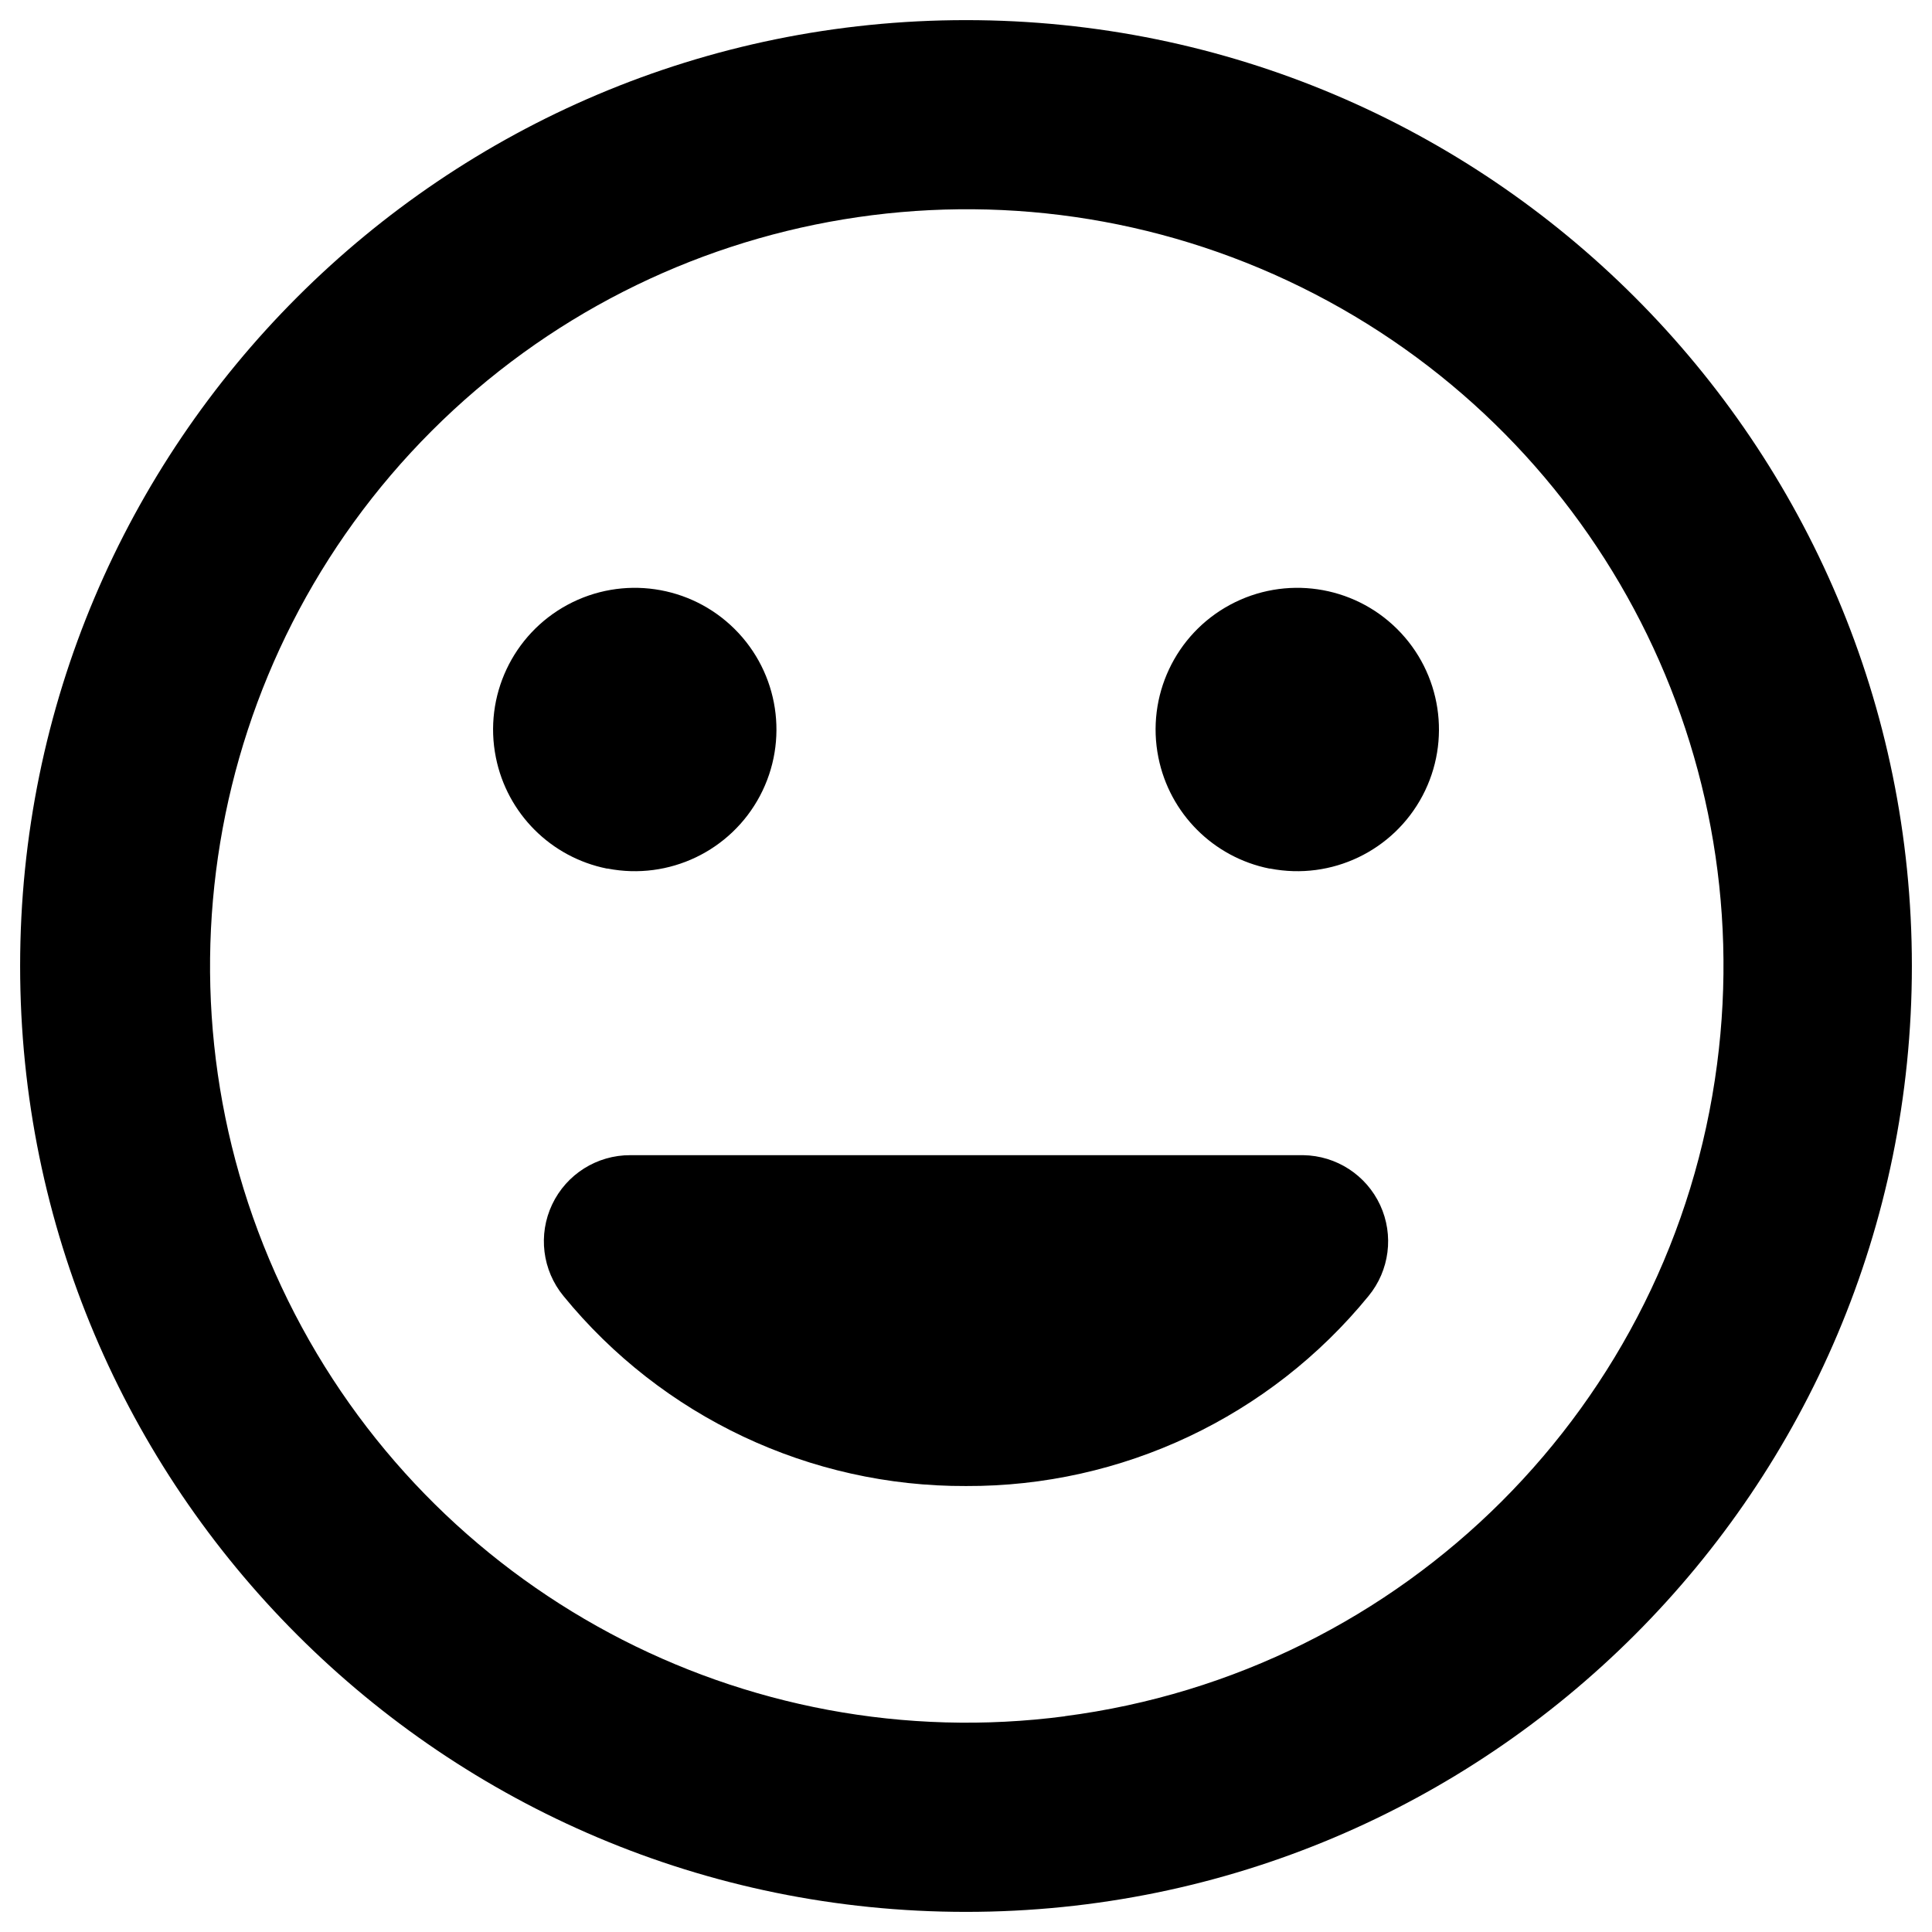
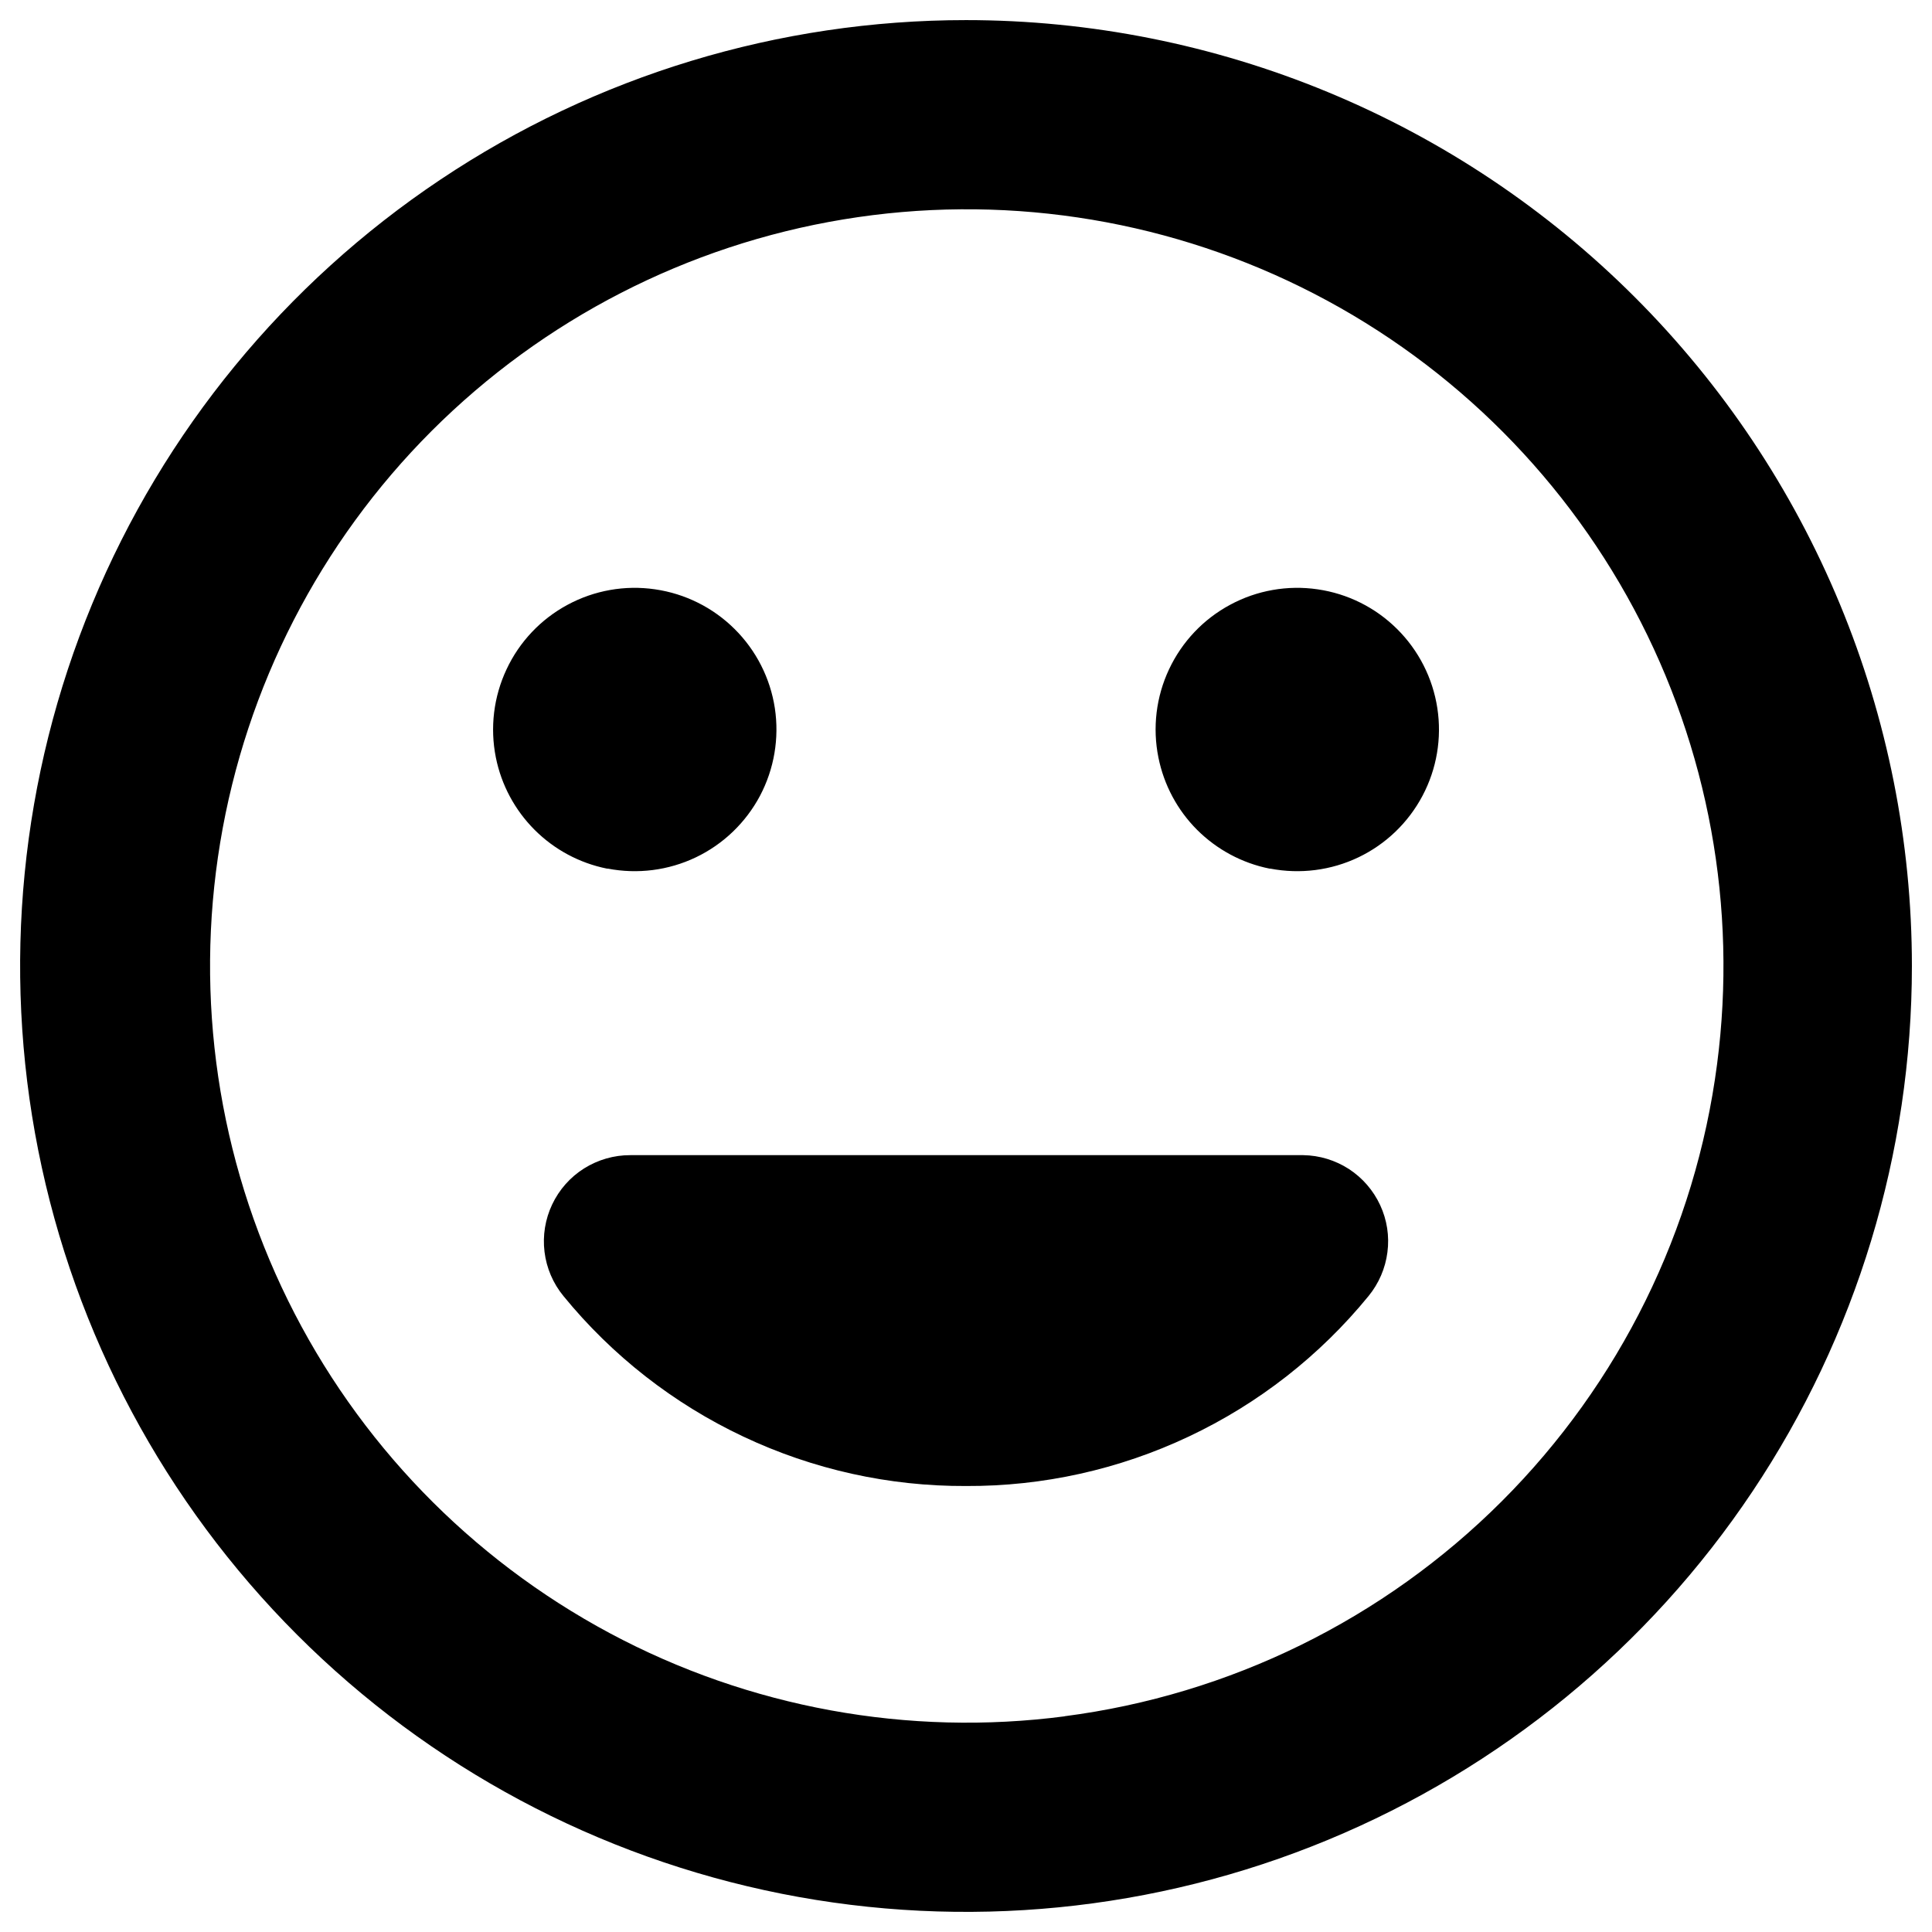
- <svg xmlns="http://www.w3.org/2000/svg" viewBox="0 0 24 24">
-   <defs>
-     <style>.cls-1{fill:none;}</style>
-   </defs>
-   <g id="Layer_2" data-name="Layer 2">
-     <g id="Elements_2" data-name="Elements 2">
-       <path d="M12,.25A11.75,11.75,0,1,0,23.75,12,11.75,11.75,0,0,0,12,.25Zm1.23,21.07a9.4,9.4,0,1,1,8.1-8.1A9.39,9.39,0,0,1,13.22,21.32Zm2.55-10.53a1.76,1.76,0,1,0-1.39-1.38A1.76,1.76,0,0,0,15.77,10.79Zm-8.23,0A1.76,1.76,0,1,0,6.16,9.41,1.76,1.76,0,0,0,7.54,10.79ZM12,18.46a6.42,6.42,0,0,0,5-2.36,1.07,1.07,0,0,0-.81-1.75H7.83A1.07,1.07,0,0,0,7,16.1,6.42,6.42,0,0,0,12,18.46Z" />
-       <rect class="cls-1" width="24" height="24" />
-     </g>
-   </g>
+ <svg xmlns="http://www.w3.org/2000/svg" viewBox="0 0 32 32">
+   <path d="M16 0.333C12.901 0.333 9.872 1.252 7.296 2.974C4.72 4.695 2.712 7.142 1.526 10.005C0.34 12.867 0.03 16.017 0.634 19.056C1.239 22.096 2.731 24.887 4.922 27.078C7.113 29.269 9.905 30.761 12.944 31.366C15.983 31.97 19.133 31.66 21.995 30.474C24.858 29.288 27.305 27.28 29.026 24.704C30.748 22.128 31.667 19.099 31.667 16C31.667 13.943 31.261 11.905 30.474 10.005C29.687 8.104 28.533 6.377 27.078 4.922C25.623 3.467 23.896 2.313 21.995 1.526C20.095 0.739 18.057 0.333 16 0.333V0.333ZM17.64 28.427C15.044 28.767 12.407 28.285 10.099 27.05C7.791 25.814 5.927 23.887 4.77 21.539C3.613 19.19 3.22 16.539 3.647 13.956C4.074 11.373 5.299 8.988 7.15 7.137C9.002 5.286 11.386 4.061 13.969 3.634C16.552 3.207 19.204 3.6 21.552 4.757C23.901 5.914 25.828 7.777 27.063 10.085C28.298 12.394 28.78 15.031 28.44 17.627C28.083 20.368 26.828 22.914 24.872 24.868C22.916 26.822 20.369 28.073 17.627 28.427H17.64ZM21.04 14.387C21.534 14.482 22.046 14.417 22.5 14.2C22.954 13.983 23.326 13.625 23.561 13.181C23.797 12.736 23.883 12.227 23.807 11.73C23.731 11.232 23.497 10.772 23.14 10.418C22.783 10.063 22.322 9.833 21.824 9.761C21.326 9.688 20.817 9.778 20.375 10.017C19.931 10.255 19.577 10.63 19.363 11.086C19.149 11.541 19.087 12.053 19.187 12.547C19.278 13.001 19.501 13.418 19.828 13.745C20.156 14.072 20.573 14.296 21.027 14.387H21.04ZM10.067 14.387C10.561 14.482 11.072 14.417 11.526 14.2C11.98 13.983 12.352 13.625 12.588 13.181C12.823 12.736 12.909 12.227 12.834 11.73C12.758 11.232 12.524 10.772 12.167 10.418C11.81 10.063 11.348 9.833 10.85 9.761C10.352 9.688 9.844 9.778 9.401 10.017C8.958 10.255 8.603 10.63 8.39 11.086C8.176 11.541 8.114 12.053 8.213 12.547C8.304 13.001 8.528 13.418 8.855 13.745C9.182 14.072 9.599 14.296 10.053 14.387H10.067ZM16 24.613C17.275 24.619 18.536 24.339 19.689 23.794C20.843 23.25 21.86 22.455 22.667 21.467C22.837 21.259 22.946 21.008 22.98 20.741C23.015 20.475 22.973 20.204 22.86 19.961C22.747 19.717 22.568 19.51 22.343 19.363C22.117 19.217 21.855 19.137 21.587 19.133H10.44C10.169 19.132 9.904 19.209 9.674 19.353C9.445 19.497 9.262 19.704 9.146 19.949C9.03 20.193 8.986 20.466 9.019 20.735C9.052 21.004 9.161 21.258 9.333 21.467C10.14 22.455 11.157 23.25 12.311 23.794C13.464 24.339 14.725 24.619 16 24.613V24.613Z" />
</svg>
